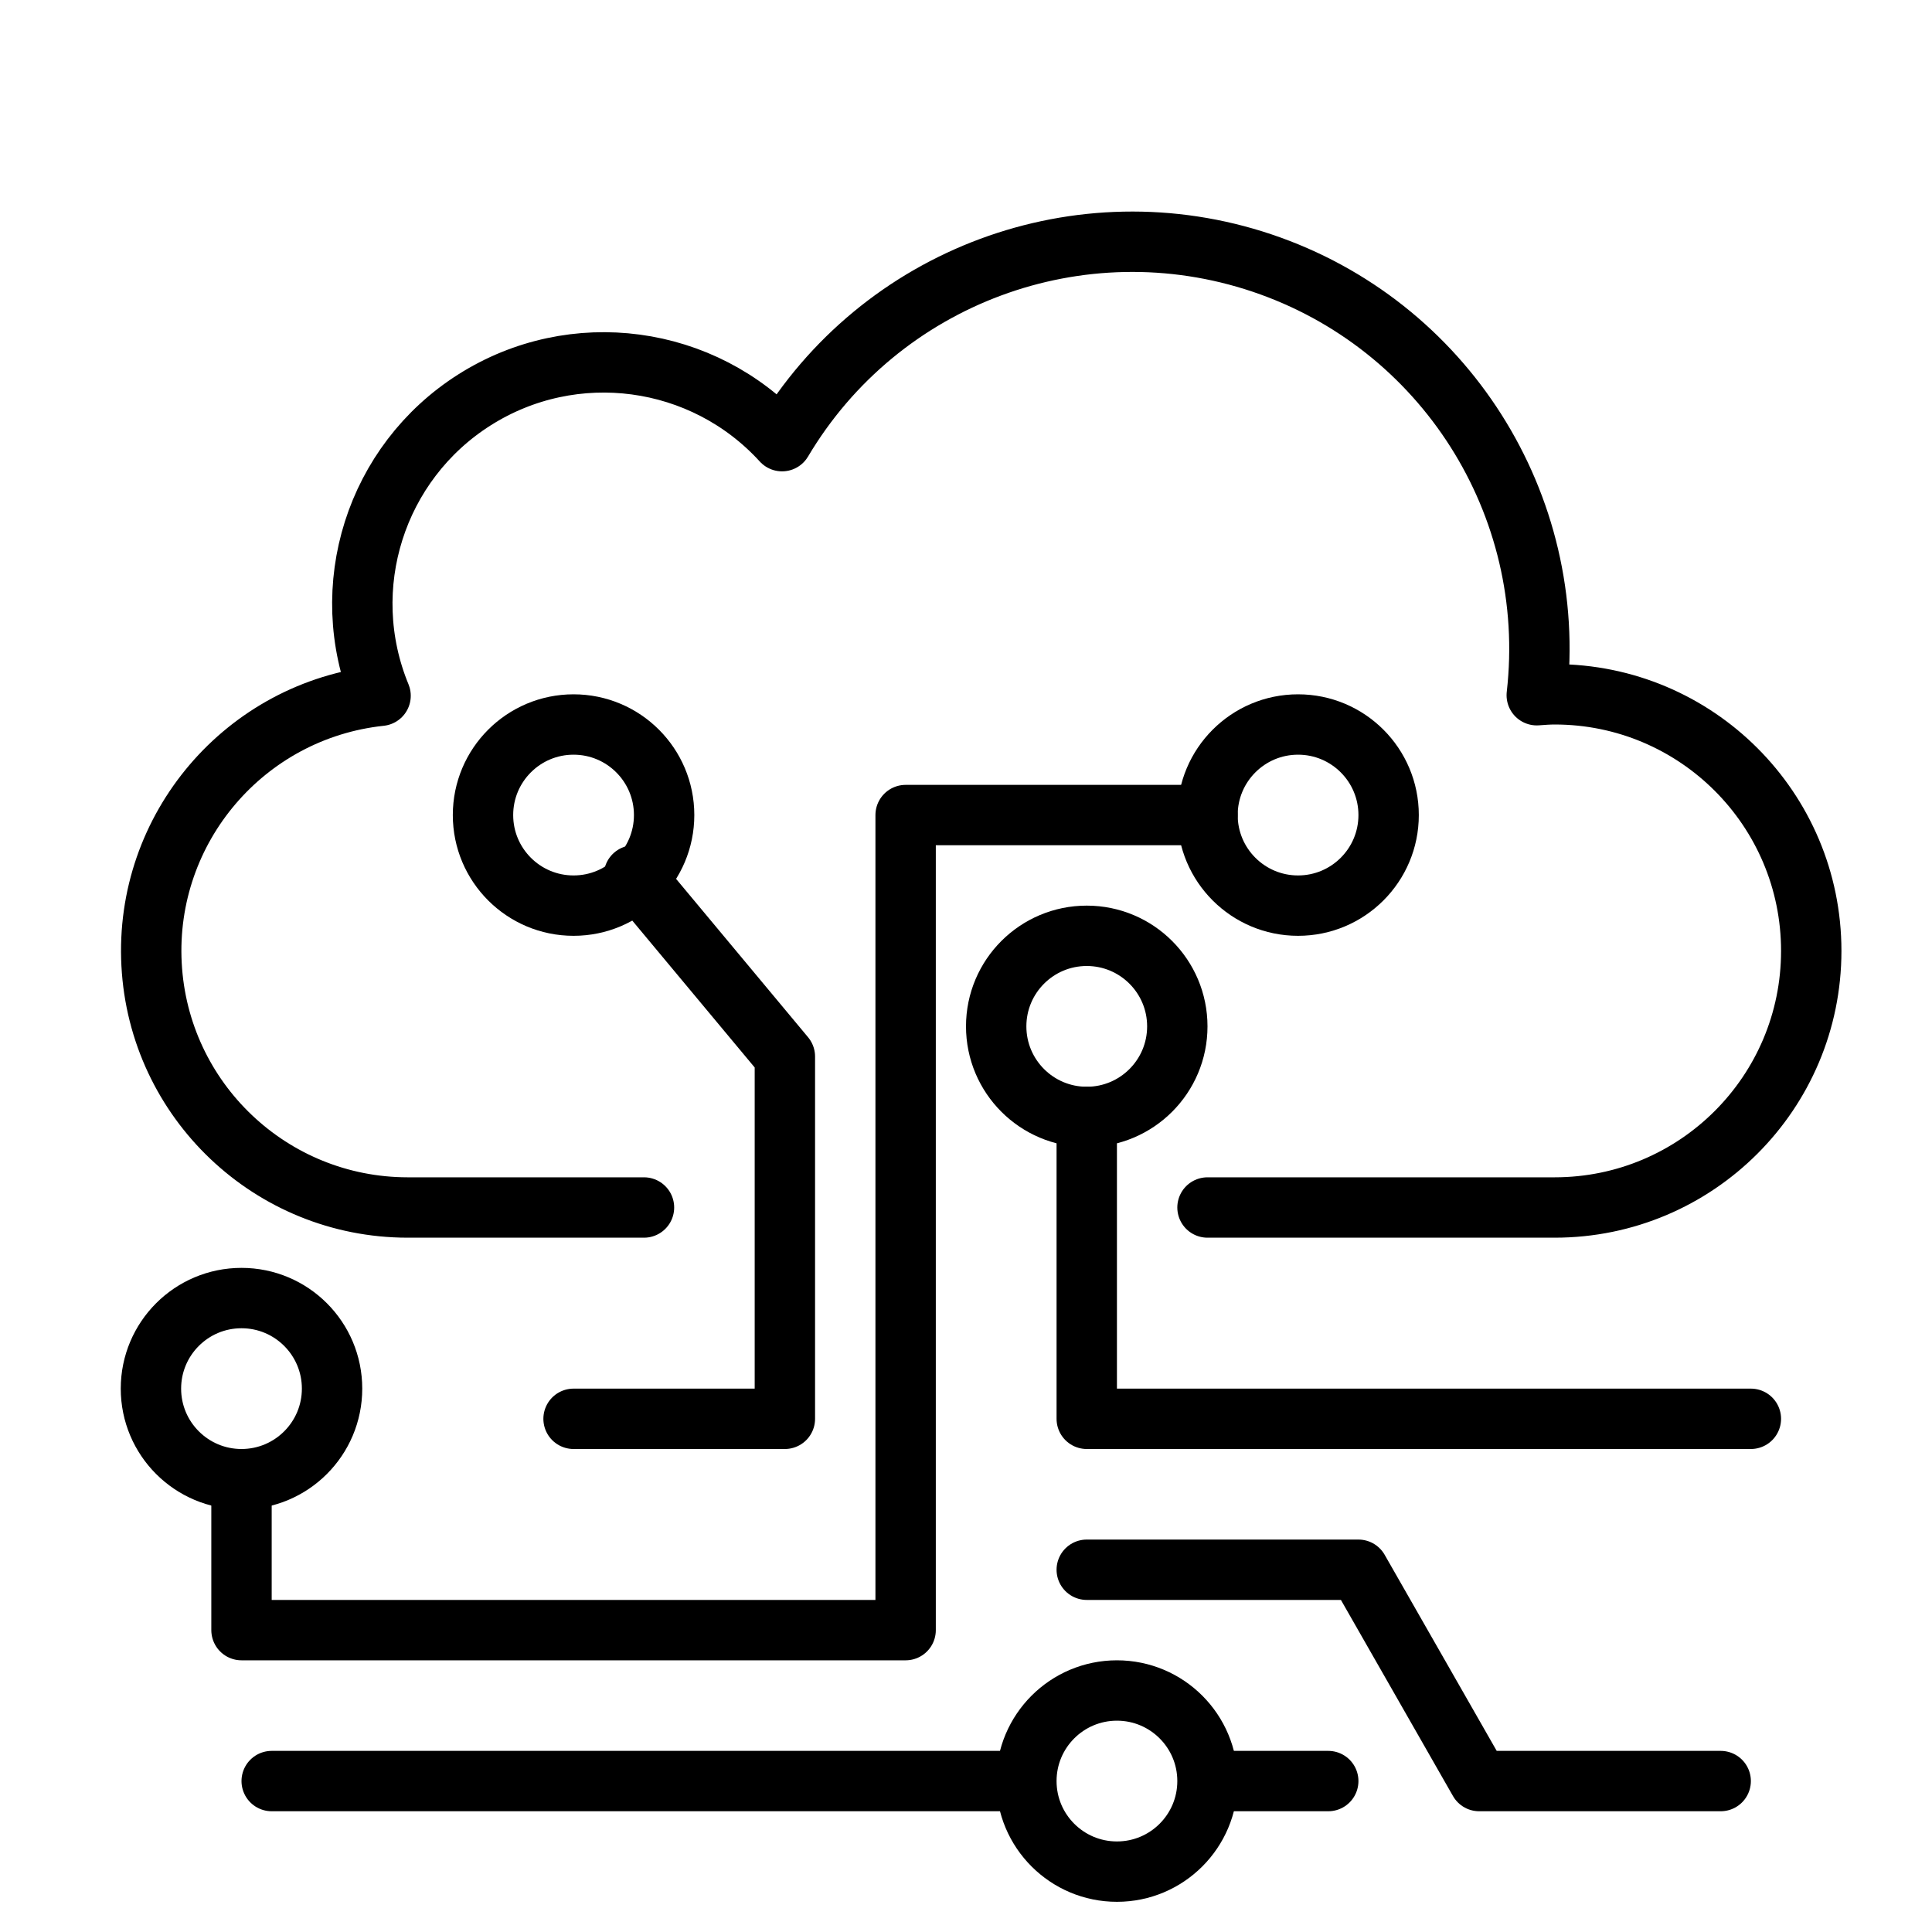
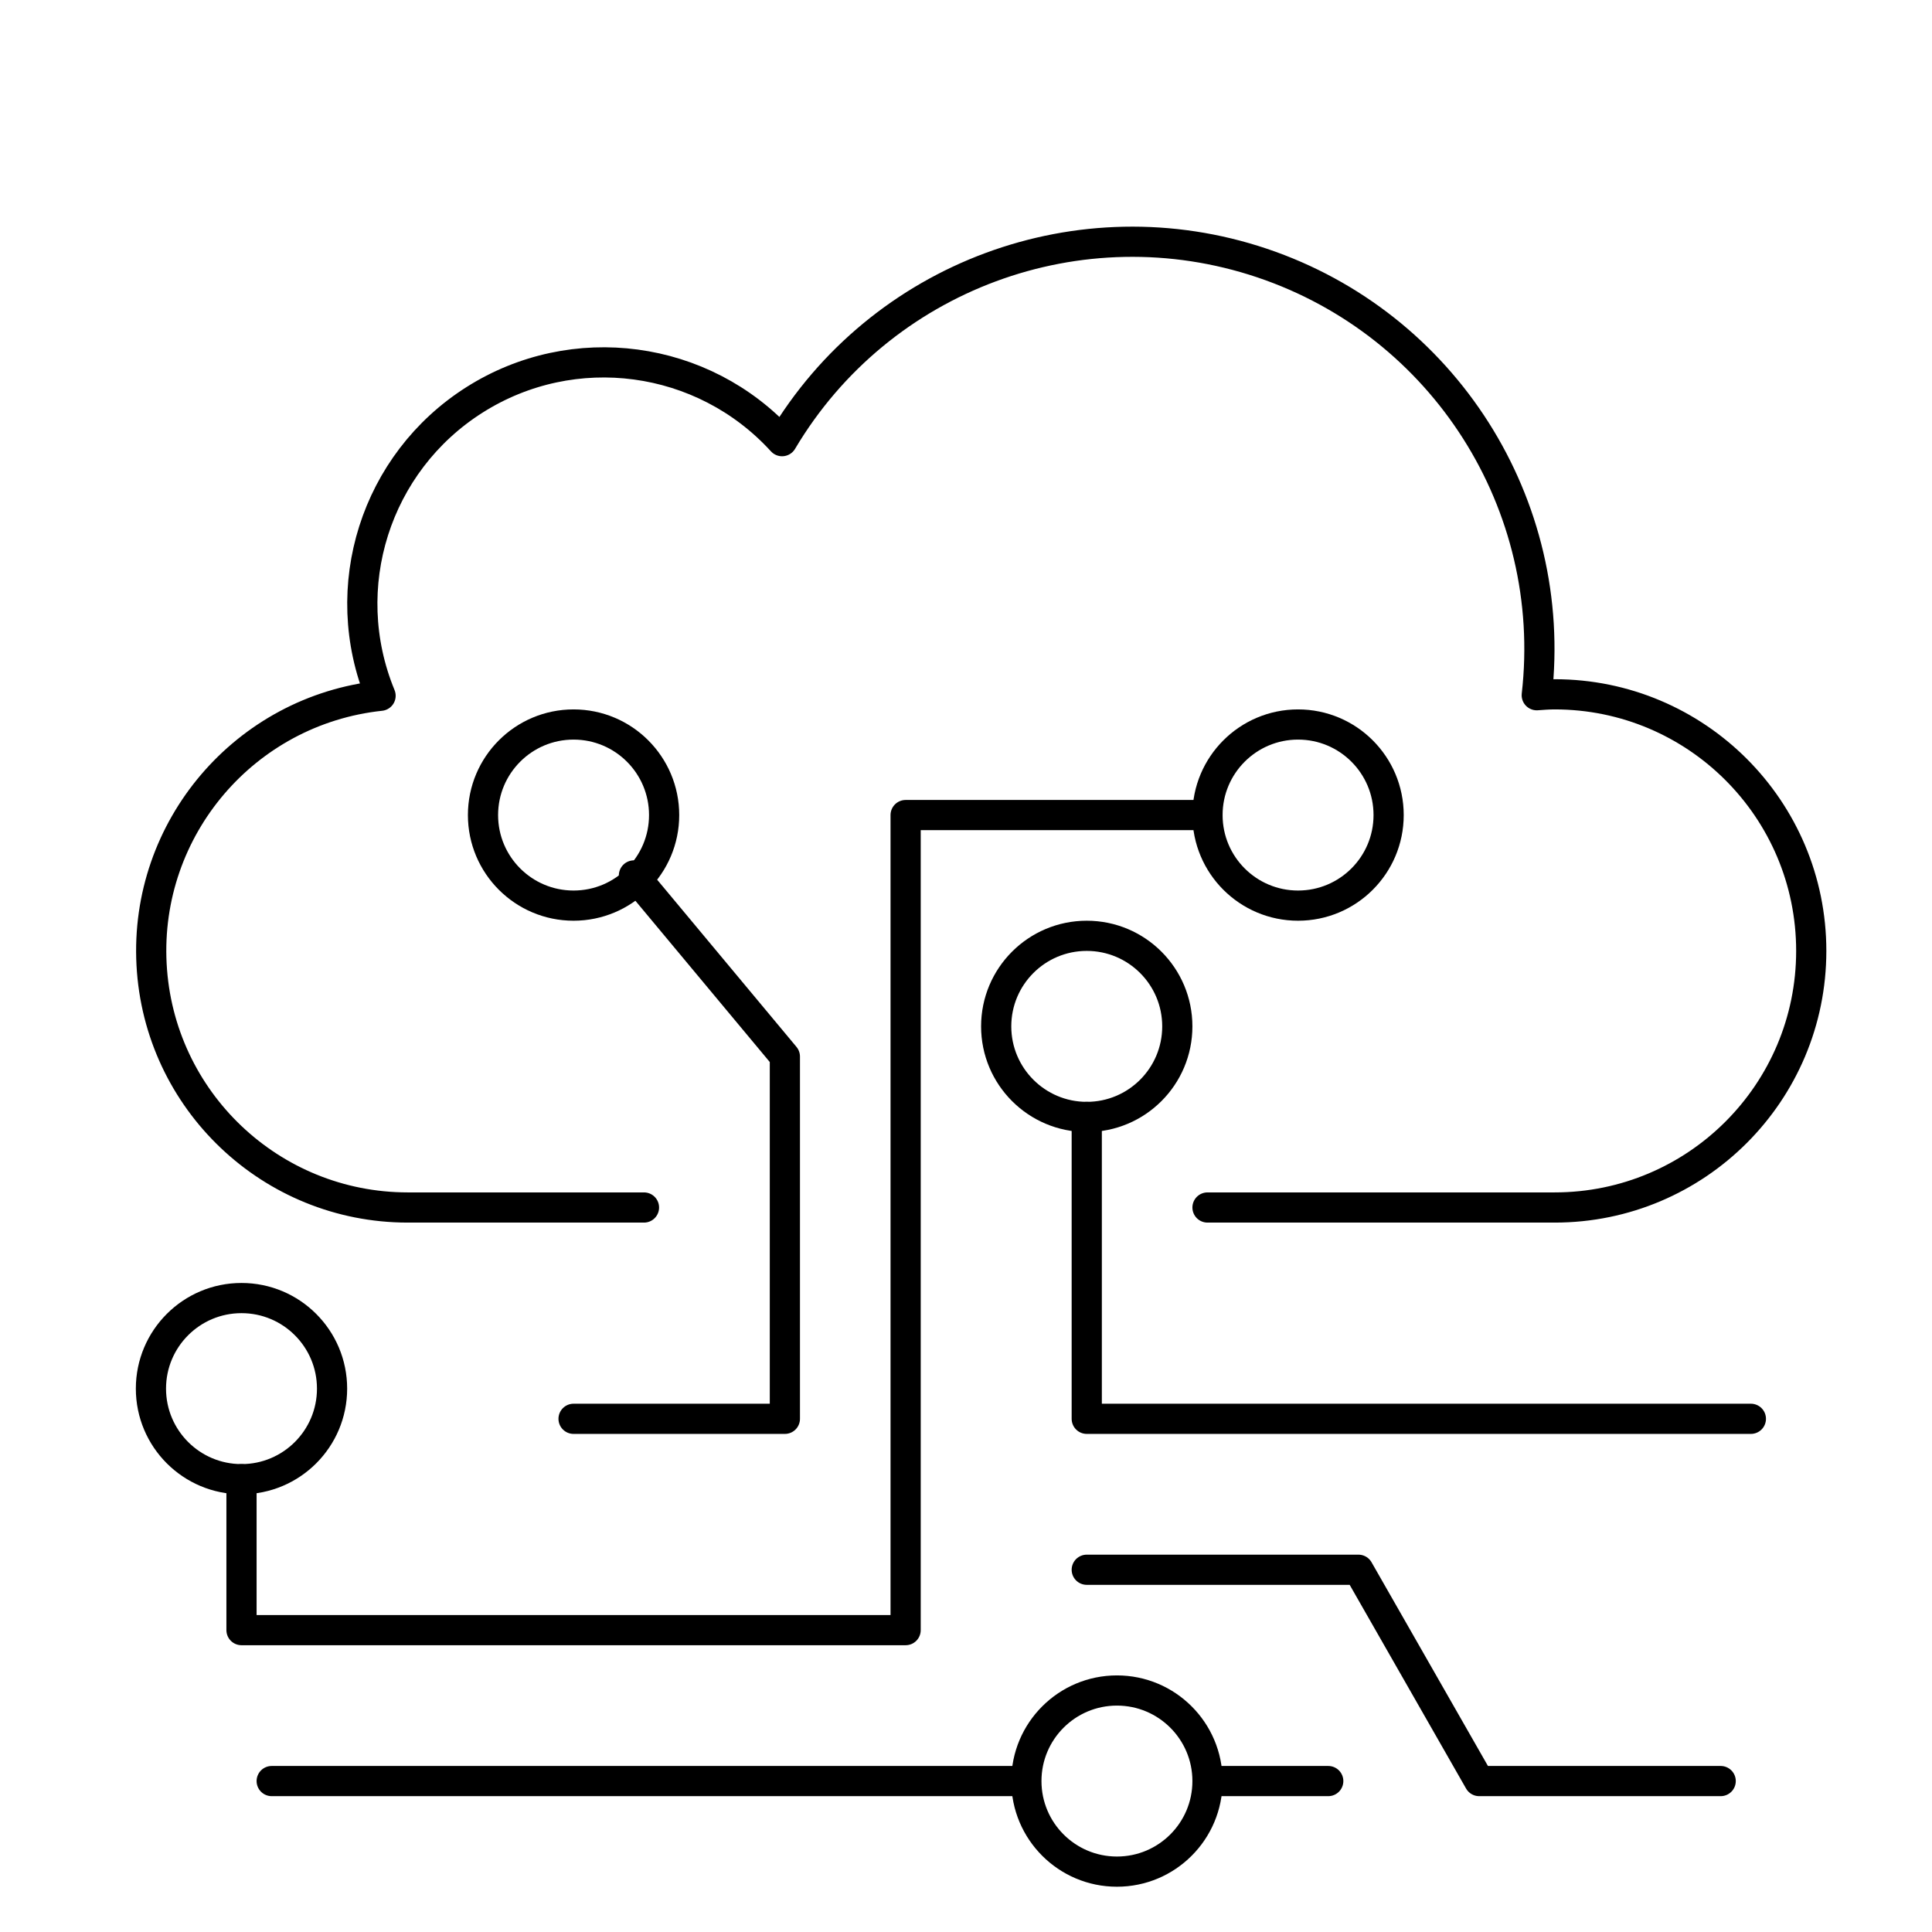
<svg xmlns="http://www.w3.org/2000/svg" id="cloud_information" viewBox="0 0 64 64">
-   <path d="M40,40H51.5a8.5,8.5,0,0,0,0-17c-.2,0-.4.016-.593.03a13.488,13.488,0,0,0-25-8.416,7.995,7.995,0,0,0-13.3,8.434A8.5,8.5,0,0,0,13.5,40h7.833" style="fill:none;stroke:#000;stroke-linecap:round;stroke-linejoin:round;stroke-width:2px" />
-   <polyline points="40 27 30 27 30 54 8 54 8 49" style="fill:none;stroke:#000;stroke-linecap:round;stroke-linejoin:round;stroke-width:2px" />
-   <polyline points="21 29 26 35 26 47 19 47" style="fill:none;stroke:#000;stroke-linecap:round;stroke-linejoin:round;stroke-width:2px" />
-   <polyline points="36 37 36 47 58 47" style="fill:none;stroke:#000;stroke-linecap:round;stroke-linejoin:round;stroke-width:2px" />
-   <circle cx="43" cy="27" r="3" style="fill:none;stroke:#000;stroke-linecap:round;stroke-linejoin:round;stroke-width:2px" />
-   <circle cx="19" cy="27" r="3" style="fill:none;stroke:#000;stroke-linecap:round;stroke-linejoin:round;stroke-width:2px" />
-   <circle cx="36" cy="34" r="3" style="fill:none;stroke:#000;stroke-linecap:round;stroke-linejoin:round;stroke-width:2px" />
-   <circle cx="8" cy="46" r="3" style="fill:none;stroke:#000;stroke-linecap:round;stroke-linejoin:round;stroke-width:2px" />
-   <polyline points="36 52 45 52 49 59 57 59" style="fill:none;stroke:#000;stroke-linecap:round;stroke-linejoin:round;stroke-width:2px" />
-   <line style="fill:none;stroke:#000;stroke-linecap:round;stroke-linejoin:round;stroke-width:2px" x1="40.326" x2="44" y1="59" y2="59" />
-   <line style="fill:none;stroke:#000;stroke-linecap:round;stroke-linejoin:round;stroke-width:2px" x1="9" x2="33.64" y1="59" y2="59" />
-   <circle cx="37" cy="59" r="3" style="fill:none;stroke:#000;stroke-linecap:round;stroke-linejoin:round;stroke-width:2px" />
+   <path d="M40,40H51.5a8.5,8.5,0,0,0,0-17c-.2,0-.4.016-.593.03a13.488,13.488,0,0,0-25-8.416,7.995,7.995,0,0,0-13.3,8.434A8.5,8.5,0,0,0,13.5,40h7.833" style="fill:none;stroke:#000;stroke-linecap:round;stroke-linejoin:round;stroke-width:1px" />
+   <polyline points="40 27 30 27 30 54 8 54 8 49" style="fill:none;stroke:#000;stroke-linecap:round;stroke-linejoin:round;stroke-width:1px" />
+   <polyline points="21 29 26 35 26 47 19 47" style="fill:none;stroke:#000;stroke-linecap:round;stroke-linejoin:round;stroke-width:1px" />
+   <polyline points="36 37 36 47 58 47" style="fill:none;stroke:#000;stroke-linecap:round;stroke-linejoin:round;stroke-width:1px" />
+   <circle cx="43" cy="27" r="3" style="fill:none;stroke:#000;stroke-linecap:round;stroke-linejoin:round;stroke-width:1px" />
+   <circle cx="19" cy="27" r="3" style="fill:none;stroke:#000;stroke-linecap:round;stroke-linejoin:round;stroke-width:1px" />
+   <circle cx="36" cy="34" r="3" style="fill:none;stroke:#000;stroke-linecap:round;stroke-linejoin:round;stroke-width:1px" />
+   <circle cx="8" cy="46" r="3" style="fill:none;stroke:#000;stroke-linecap:round;stroke-linejoin:round;stroke-width:1px" />
+   <polyline points="36 52 45 52 49 59 57 59" style="fill:none;stroke:#000;stroke-linecap:round;stroke-linejoin:round;stroke-width:1px" />
+   <line style="fill:none;stroke:#000;stroke-linecap:round;stroke-linejoin:round;stroke-width:1px" x1="40.326" x2="44" y1="59" y2="59" />
+   <line style="fill:none;stroke:#000;stroke-linecap:round;stroke-linejoin:round;stroke-width:1px" x1="9" x2="33.64" y1="59" y2="59" />
+   <circle cx="37" cy="59" r="3" style="fill:none;stroke:#000;stroke-linecap:round;stroke-linejoin:round;stroke-width:1px" />
</svg>
